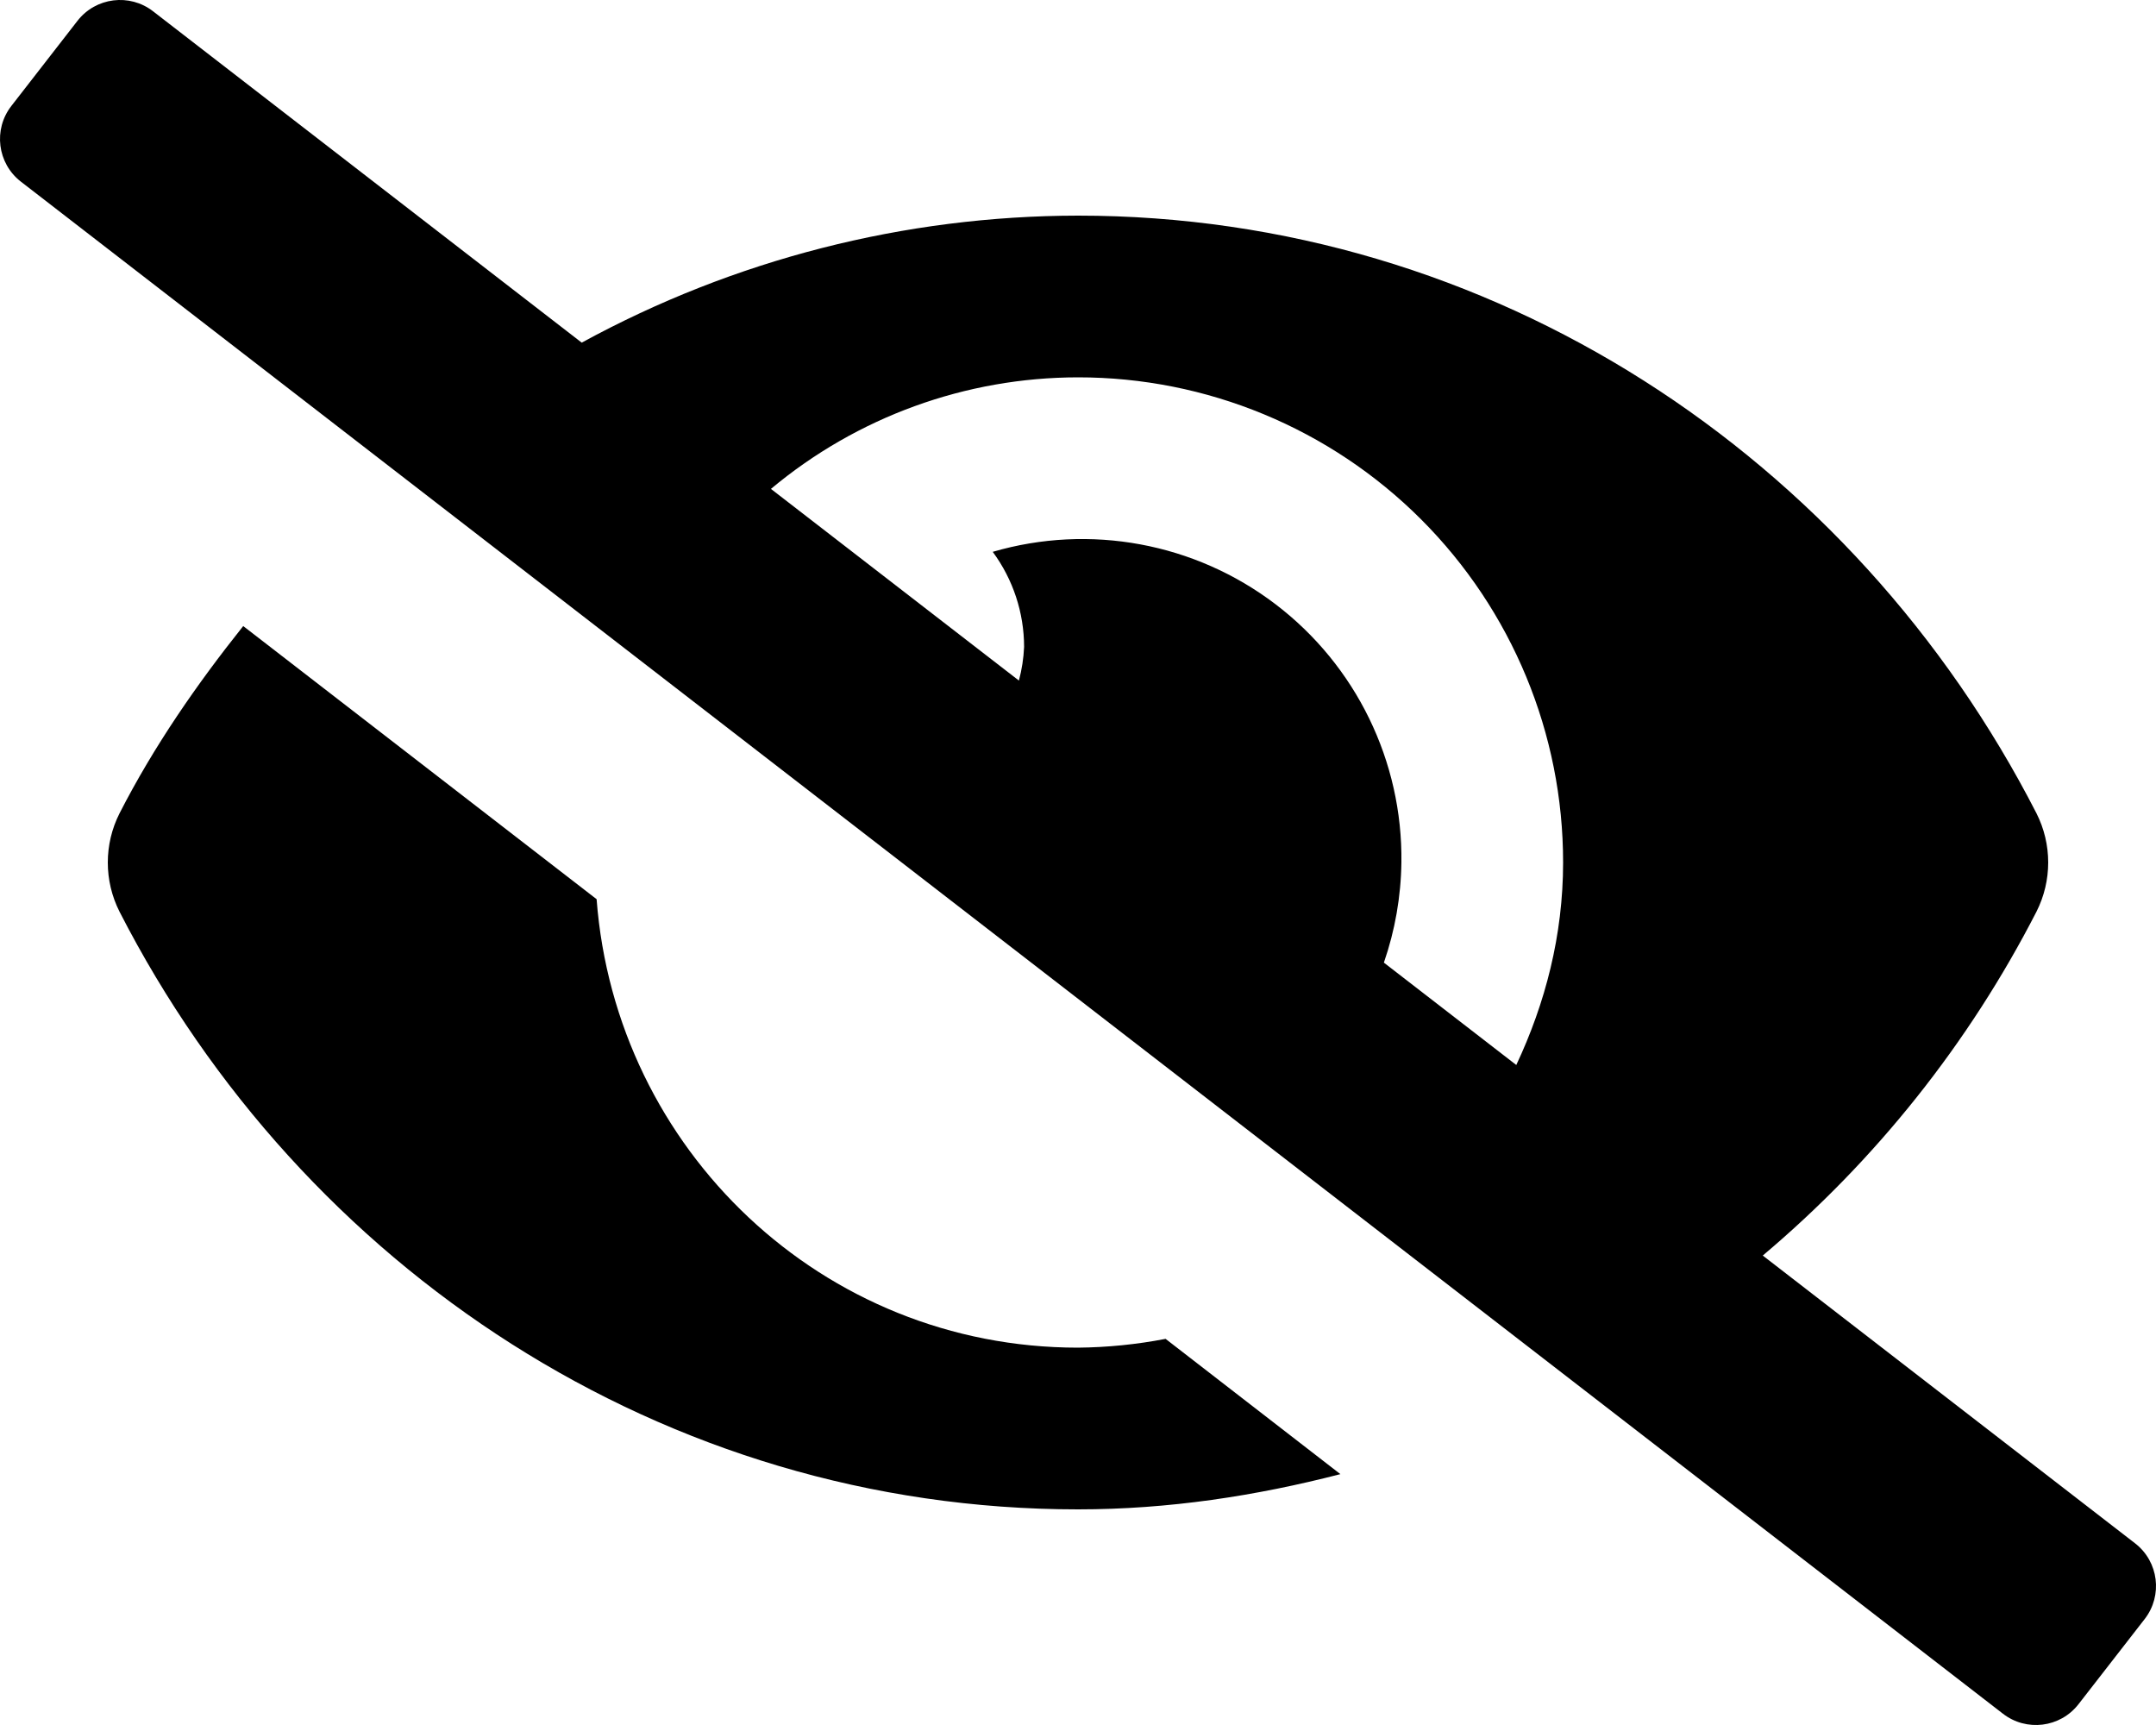
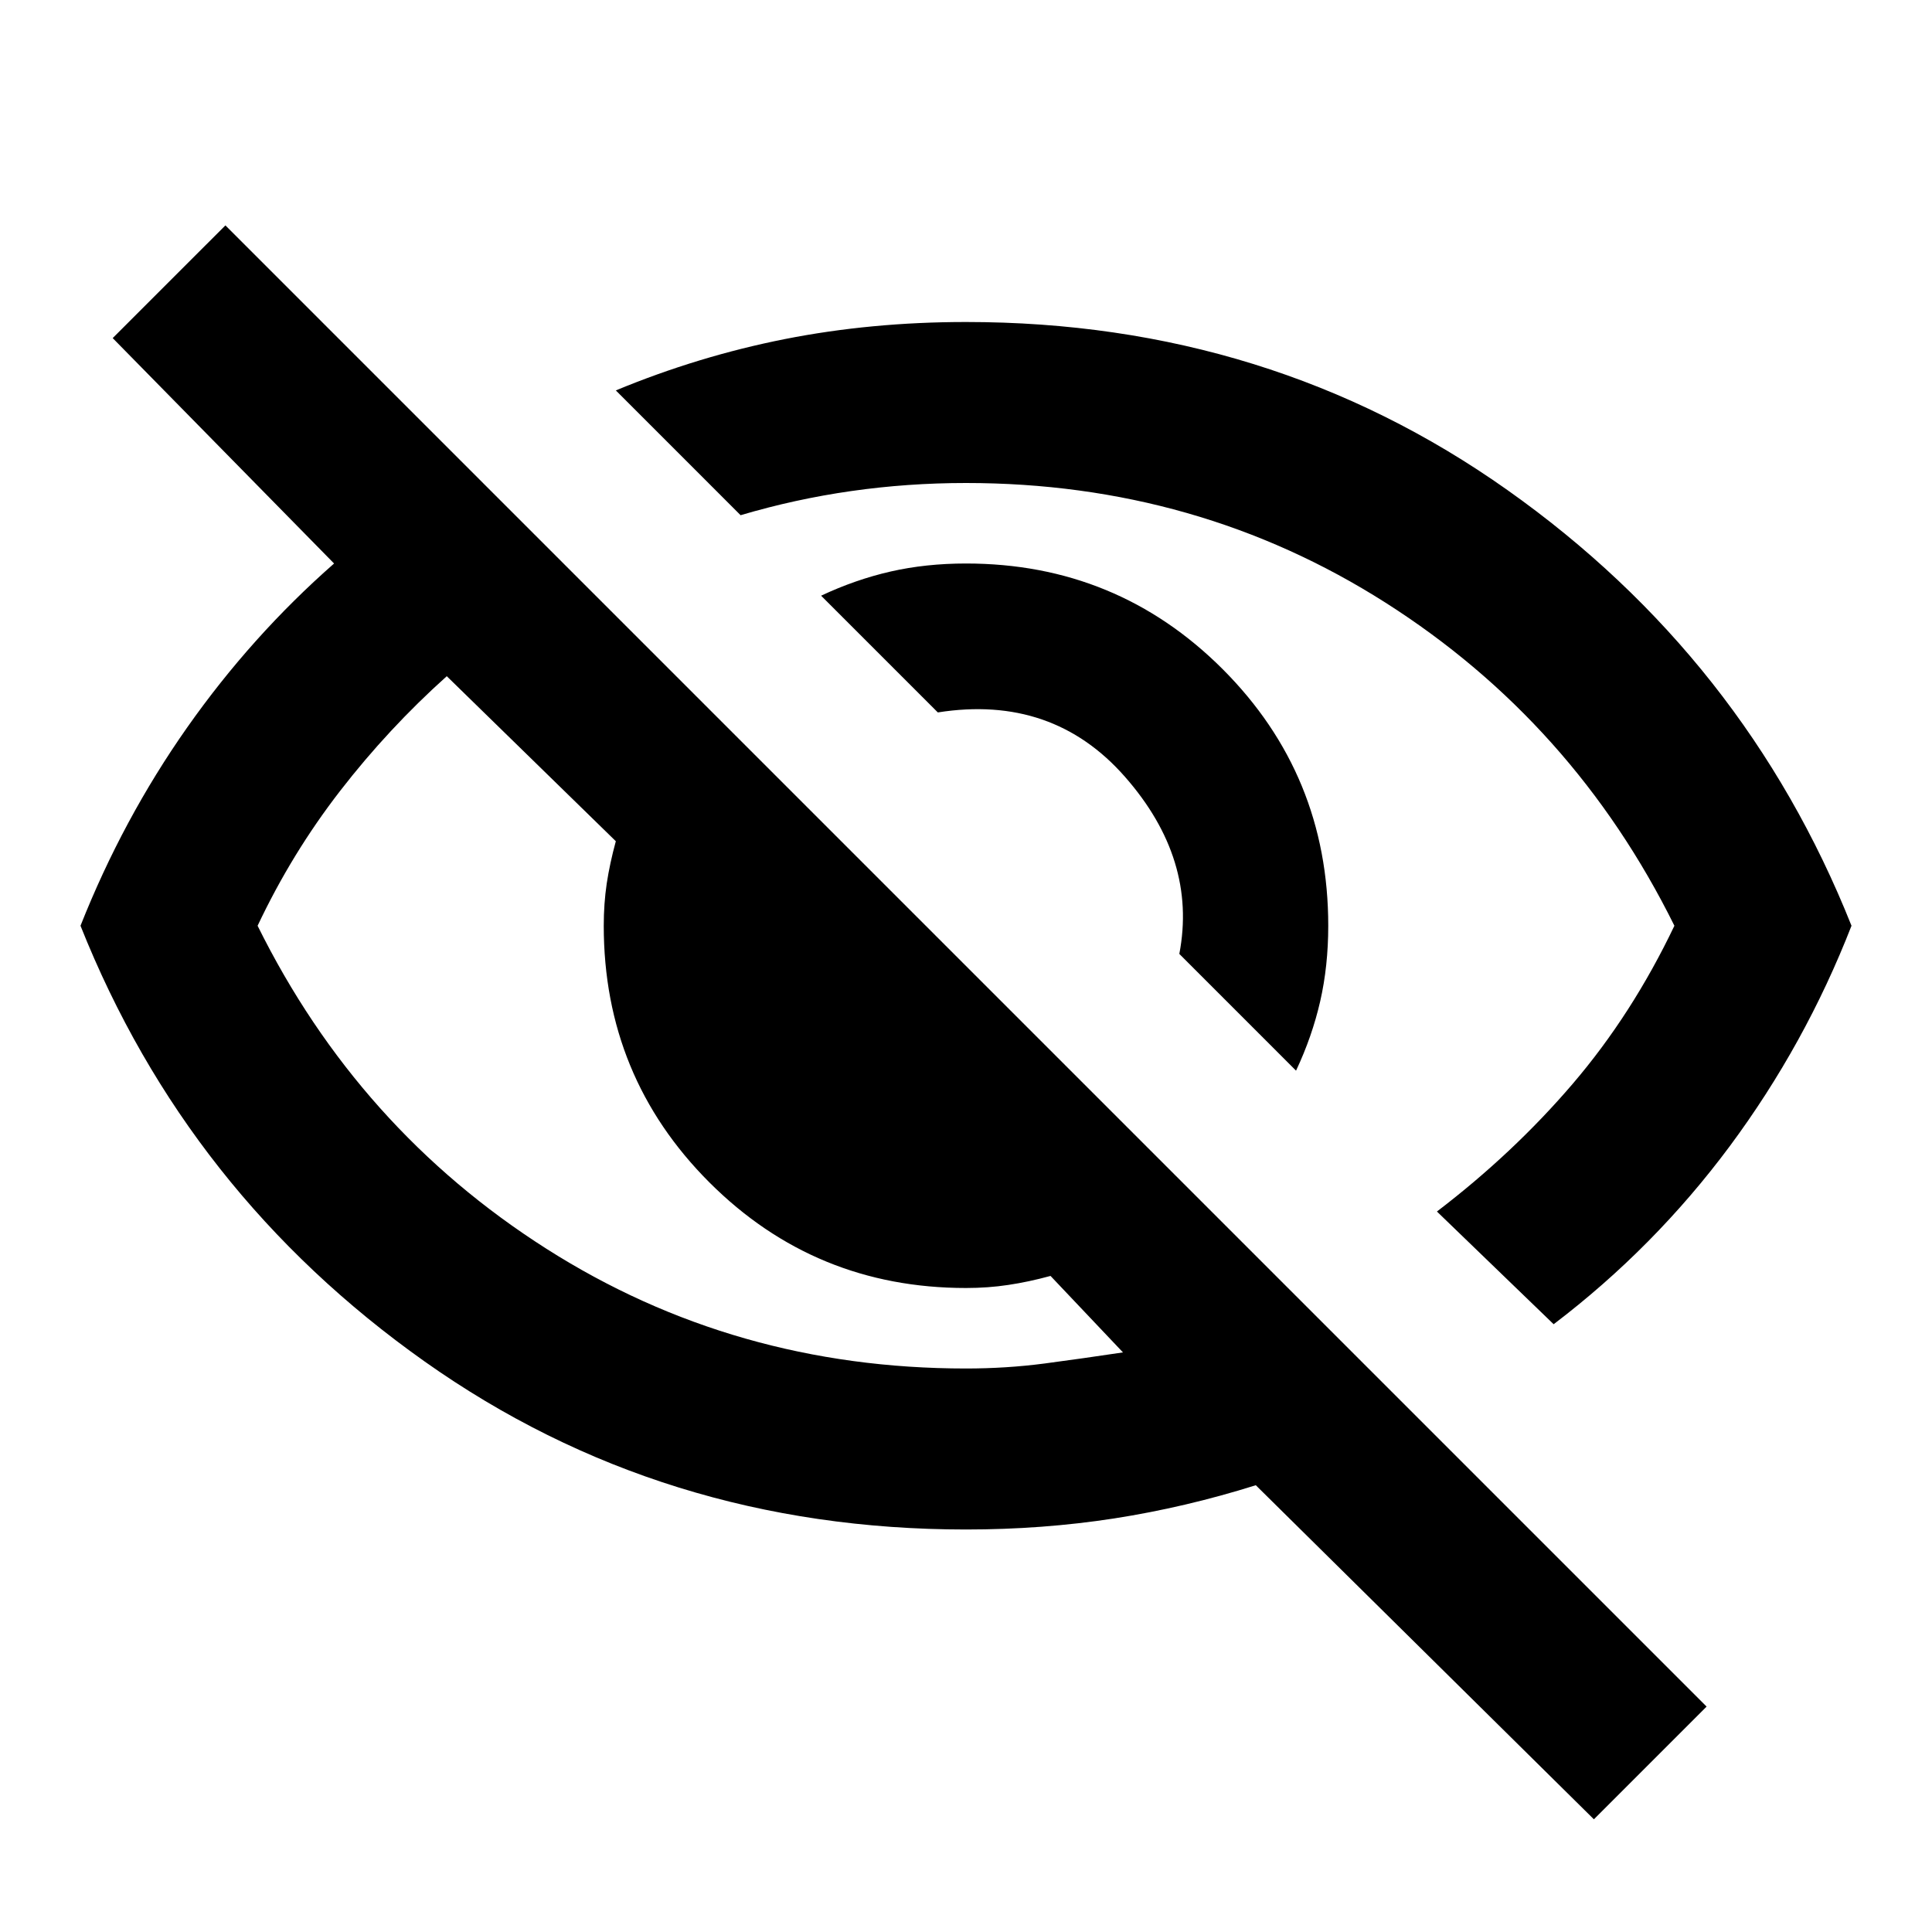
- <svg xmlns="http://www.w3.org/2000/svg" aria-hidden="true" focusable="false" data-prefix="fas" data-icon="eye-slash" class="svg-inline--fa fa-eye-slash fa-w-20" role="img" viewBox="0 0 640 512">
-   <path fill="currentColor" d="M320 400c-75.85 0-137.25-58.71-142.9-133.11L72.2 185.82c-13.79 17.3-26.48 35.59-36.72 55.59a32.35 32.35 0 0 0 0 29.19C89.71 376.41 197.07 448 320 448c26.91 0 52.87-4 77.89-10.46L346 397.39a144.13 144.13 0 0 1-26 2.61zm313.82 58.1l-110.55-85.44a331.25 331.25 0 0 0 81.25-102.07 32.35 32.35 0 0 0 0-29.19C550.29 135.59 442.93 64 320 64a308.15 308.15 0 0 0-147.32 37.7L45.46 3.37A16 16 0 0 0 23 6.18L3.37 31.45A16 16 0 0 0 6.18 53.9l588.36 454.73a16 16 0 0 0 22.46-2.81l19.64-25.27a16 16 0 0 0-2.82-22.45zm-183.72-142l-39.3-30.38A94.75 94.75 0 0 0 416 256a94.76 94.76 0 0 0-121.31-92.21A47.65 47.65 0 0 1 304 192a46.64 46.64 0 0 1-1.54 10l-73.61-56.89A142.31 142.31 0 0 1 320 112a143.92 143.92 0 0 1 144 144c0 21.63-5.29 41.79-13.9 60.11z" />
+ <svg xmlns="http://www.w3.org/2000/svg" height="24" width="24">
+   <path d="m16.1 13.3-1.45-1.45q.225-1.175-.675-2.2-.9-1.025-2.325-.8L10.2 7.4q.425-.2.862-.3Q11.5 7 12 7q1.875 0 3.188 1.312Q16.5 9.625 16.5 11.5q0 .5-.1.938-.1.437-.3.862Zm3.2 3.15-1.45-1.4q.95-.725 1.688-1.588.737-.862 1.262-1.962-1.25-2.525-3.588-4.013Q14.875 6 12 6q-.725 0-1.425.1-.7.1-1.375.3L7.65 4.85q1.025-.425 2.1-.638Q10.825 4 12 4q3.775 0 6.725 2.087Q21.675 8.175 23 11.5q-.575 1.475-1.512 2.738Q20.55 15.5 19.3 16.45Zm.5 6.15-4.2-4.15q-.875.275-1.762.413Q12.95 19 12 19q-3.775 0-6.725-2.087Q2.325 14.825 1 11.5q.525-1.325 1.325-2.463Q3.125 7.9 4.15 7L1.4 4.2l1.4-1.4 18.4 18.4ZM5.55 8.4q-.725.65-1.325 1.425T3.2 11.5q1.25 2.525 3.587 4.012Q9.125 17 12 17q.5 0 .975-.062.475-.063.975-.138l-.9-.95q-.275.075-.525.112Q12.275 16 12 16q-1.875 0-3.188-1.312Q7.5 13.375 7.5 11.5q0-.275.037-.525.038-.25.113-.525Zm7.975 2.325ZM9.75 12.6Z" />
</svg>
